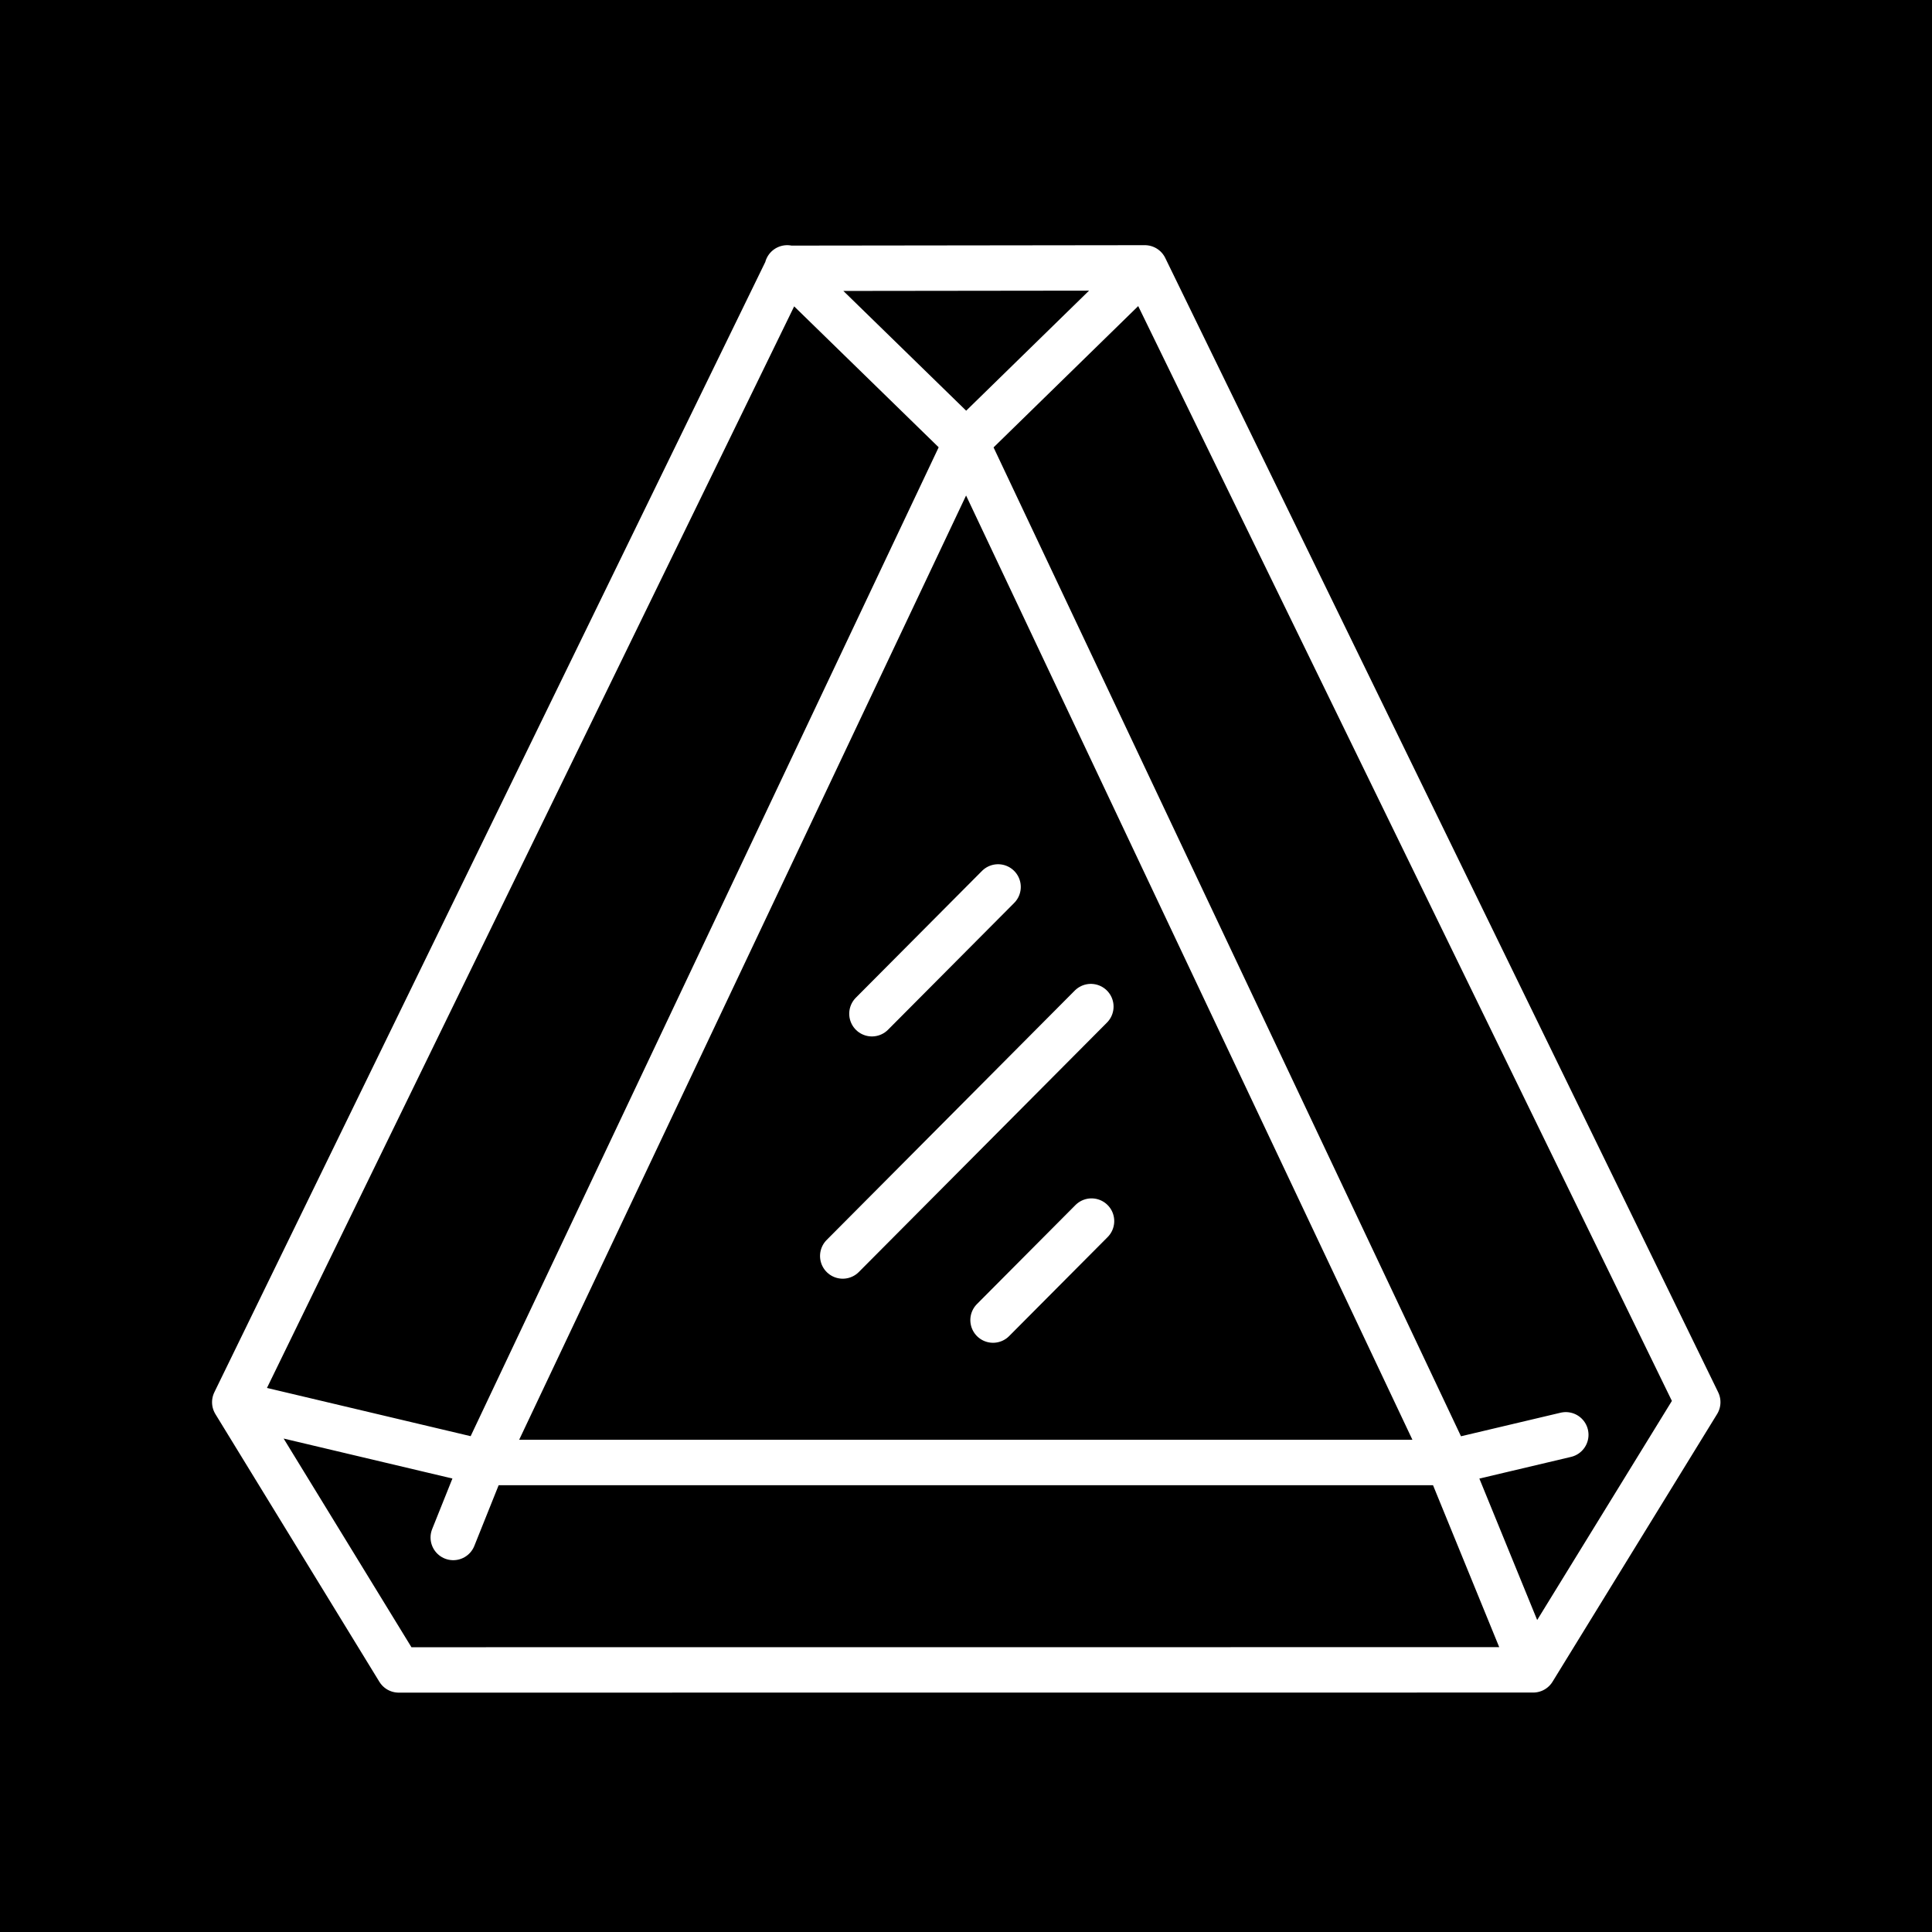
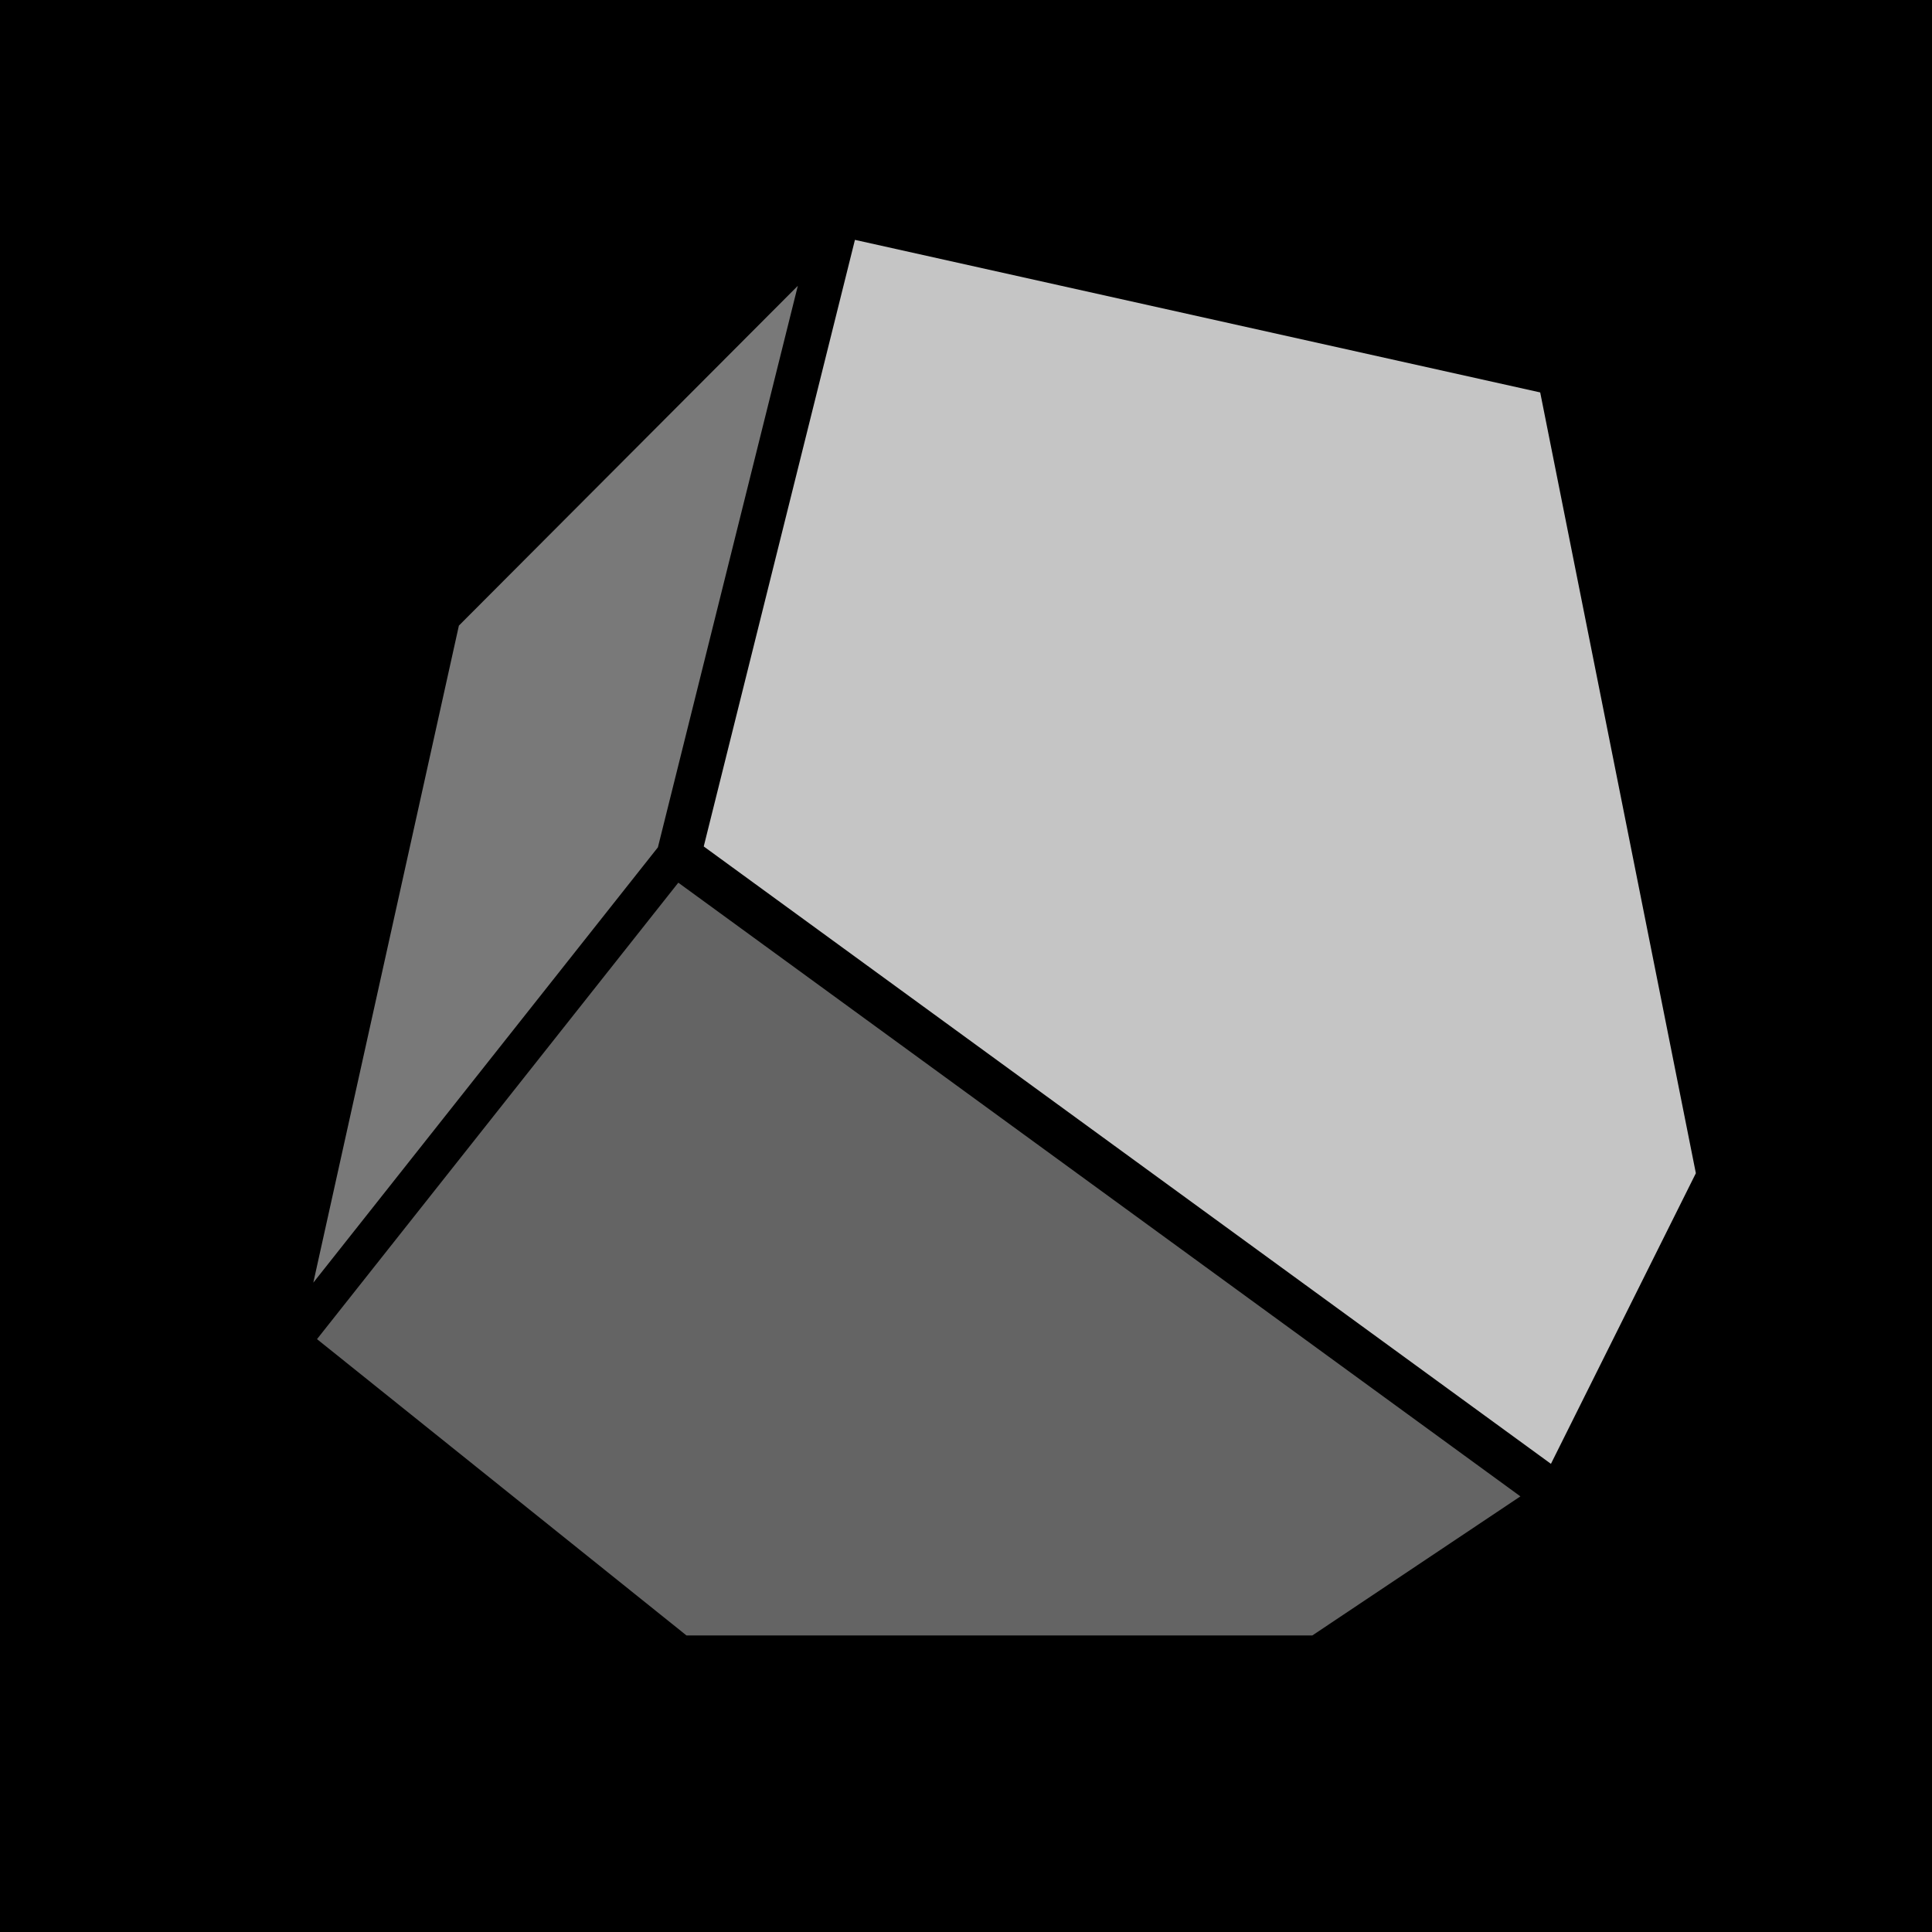
<svg xmlns="http://www.w3.org/2000/svg" xmlns:ns1="https://boxy-svg.com" id="main-svg" version="1.1" x="0px" y="0px" width="500px" height="500px" viewBox="-85 -85 170 170">
  <defs>
    <ns1:export>
      <ns1:file format="png" path="square.png" width="500" height="500" />
    </ns1:export>
-     <linearGradient gradientUnits="userSpaceOnUse" x1="37.635" y1="-349.78" x2="37.635" y2="361.531" id="gradient-10" gradientTransform="matrix(0.238995, 0, 0, 0.238995, -8.991585, -1.405926)">
+     <linearGradient gradientUnits="userSpaceOnUse" x1="37.635" y1="-349.78" x2="37.635" y2="361.531" id="gradient-1" gradientTransform="matrix(0.238995, 0, 0, 0.238995, -8.994675, -1.401516)">
      <stop offset="0" style="stop-color: oklch(0.896 0.286 102);" />
      <stop offset="1" style="stop-color: oklch(0.661 0.367 102);" />
    </linearGradient>
  </defs>
-   <rect x="-85" y="-85" width="170" height="170" style="fill: url(&quot;#gradient-10&quot;); stroke-width: 0.85;" />
-   <path style="fill: none; stroke-linejoin: round; stroke-width: 3.995; stroke: rgb(255, 255, 255); stroke-linecap: round;" d="M 15.736 -61.429 L -15.71 -61.391 L -64.344 38.383 L -49.915 61.94 L 49.908 61.933 L 64.389 38.38 L 15.736 -61.429 Z M -15.733 -61.429 L 0.001 -46.086 L 42.431 43.677 L 49.306 60.497 M 15.736 -61.429 L 0.001 -46.056 L -42.474 43.688 L -45.118 50.286 M -62.988 38.83 L -42.474 43.688 L 42.475 43.688 L 52.778 41.251 M -10.846 25.517 L 10.987 3.571 M 2.379 31.156 L 11.046 22.445 M -8.278 4.2 L 2.823 -6.957" />
+   <rect x="-85" y="-85" width="170" height="170" style="fill: url(&quot;#gradient-1&quot;); stroke-width: 0.85;" />
+   <g style="" transform="matrix(1.088378, 0, 0, 1.088378, 0.418934, 0.915241)">
+     <path style="fill: rgba(255, 255, 255, 0.773); stroke-width: 0.85;" d="M -11.391 -60.687 L -23.548 -9.616 L 47.605 42.324 L 61.155 15.95 C 61.155 15.95 47.837 -48.732 47.837 -48.751 C 47.837 -48.771 -11.568 -61.014 -11.391 -60.687 Z" />
+     <path style="fill: rgba(255, 255, 255, 0.475); stroke-width: 0.85;" d="M -10.782 -61.042 L -43.71 -28.651 L -55.433 29.559 L -23.312 -10.075 C -23.312 -10.075 -10.571 -60.462 -10.782 -61.042 Z" />
+     <path style="fill: rgba(255, 255, 255, 0.392); stroke-width: 0.85;" d="M 47.319 41.832 L -23.765 -10.224 L -55.299 29.484 L -23.098 55.161 L 29.31 55.246 L 47.319 41.832 Z" />
+     <path d="M 49.092 -50.199 L -11.249 -63.635 L -44.649 -30.149 L -57.941 29.831 L -24.243 56.857 L 28.703 56.857 L 48.953 43.325 L 62.374 16.414 M 58.622 15.912 L 46.905 39.408 L -21.588 -10.506 L -9.364 -59.547 L 46.037 -47.213 M -41.383 -28.36 L -13.981 -55.832 L -25.294 -10.434 L -53.153 24.76 L -41.383 -28.36 Z M 27.618 53.28 L -22.985 53.28 L -52.854 29.325 L -23.644 -7.577 L 44.437 42.038 L 27.618 53.28 Z" style="stroke-width: 0.85;" />
+   </g>
</svg>
